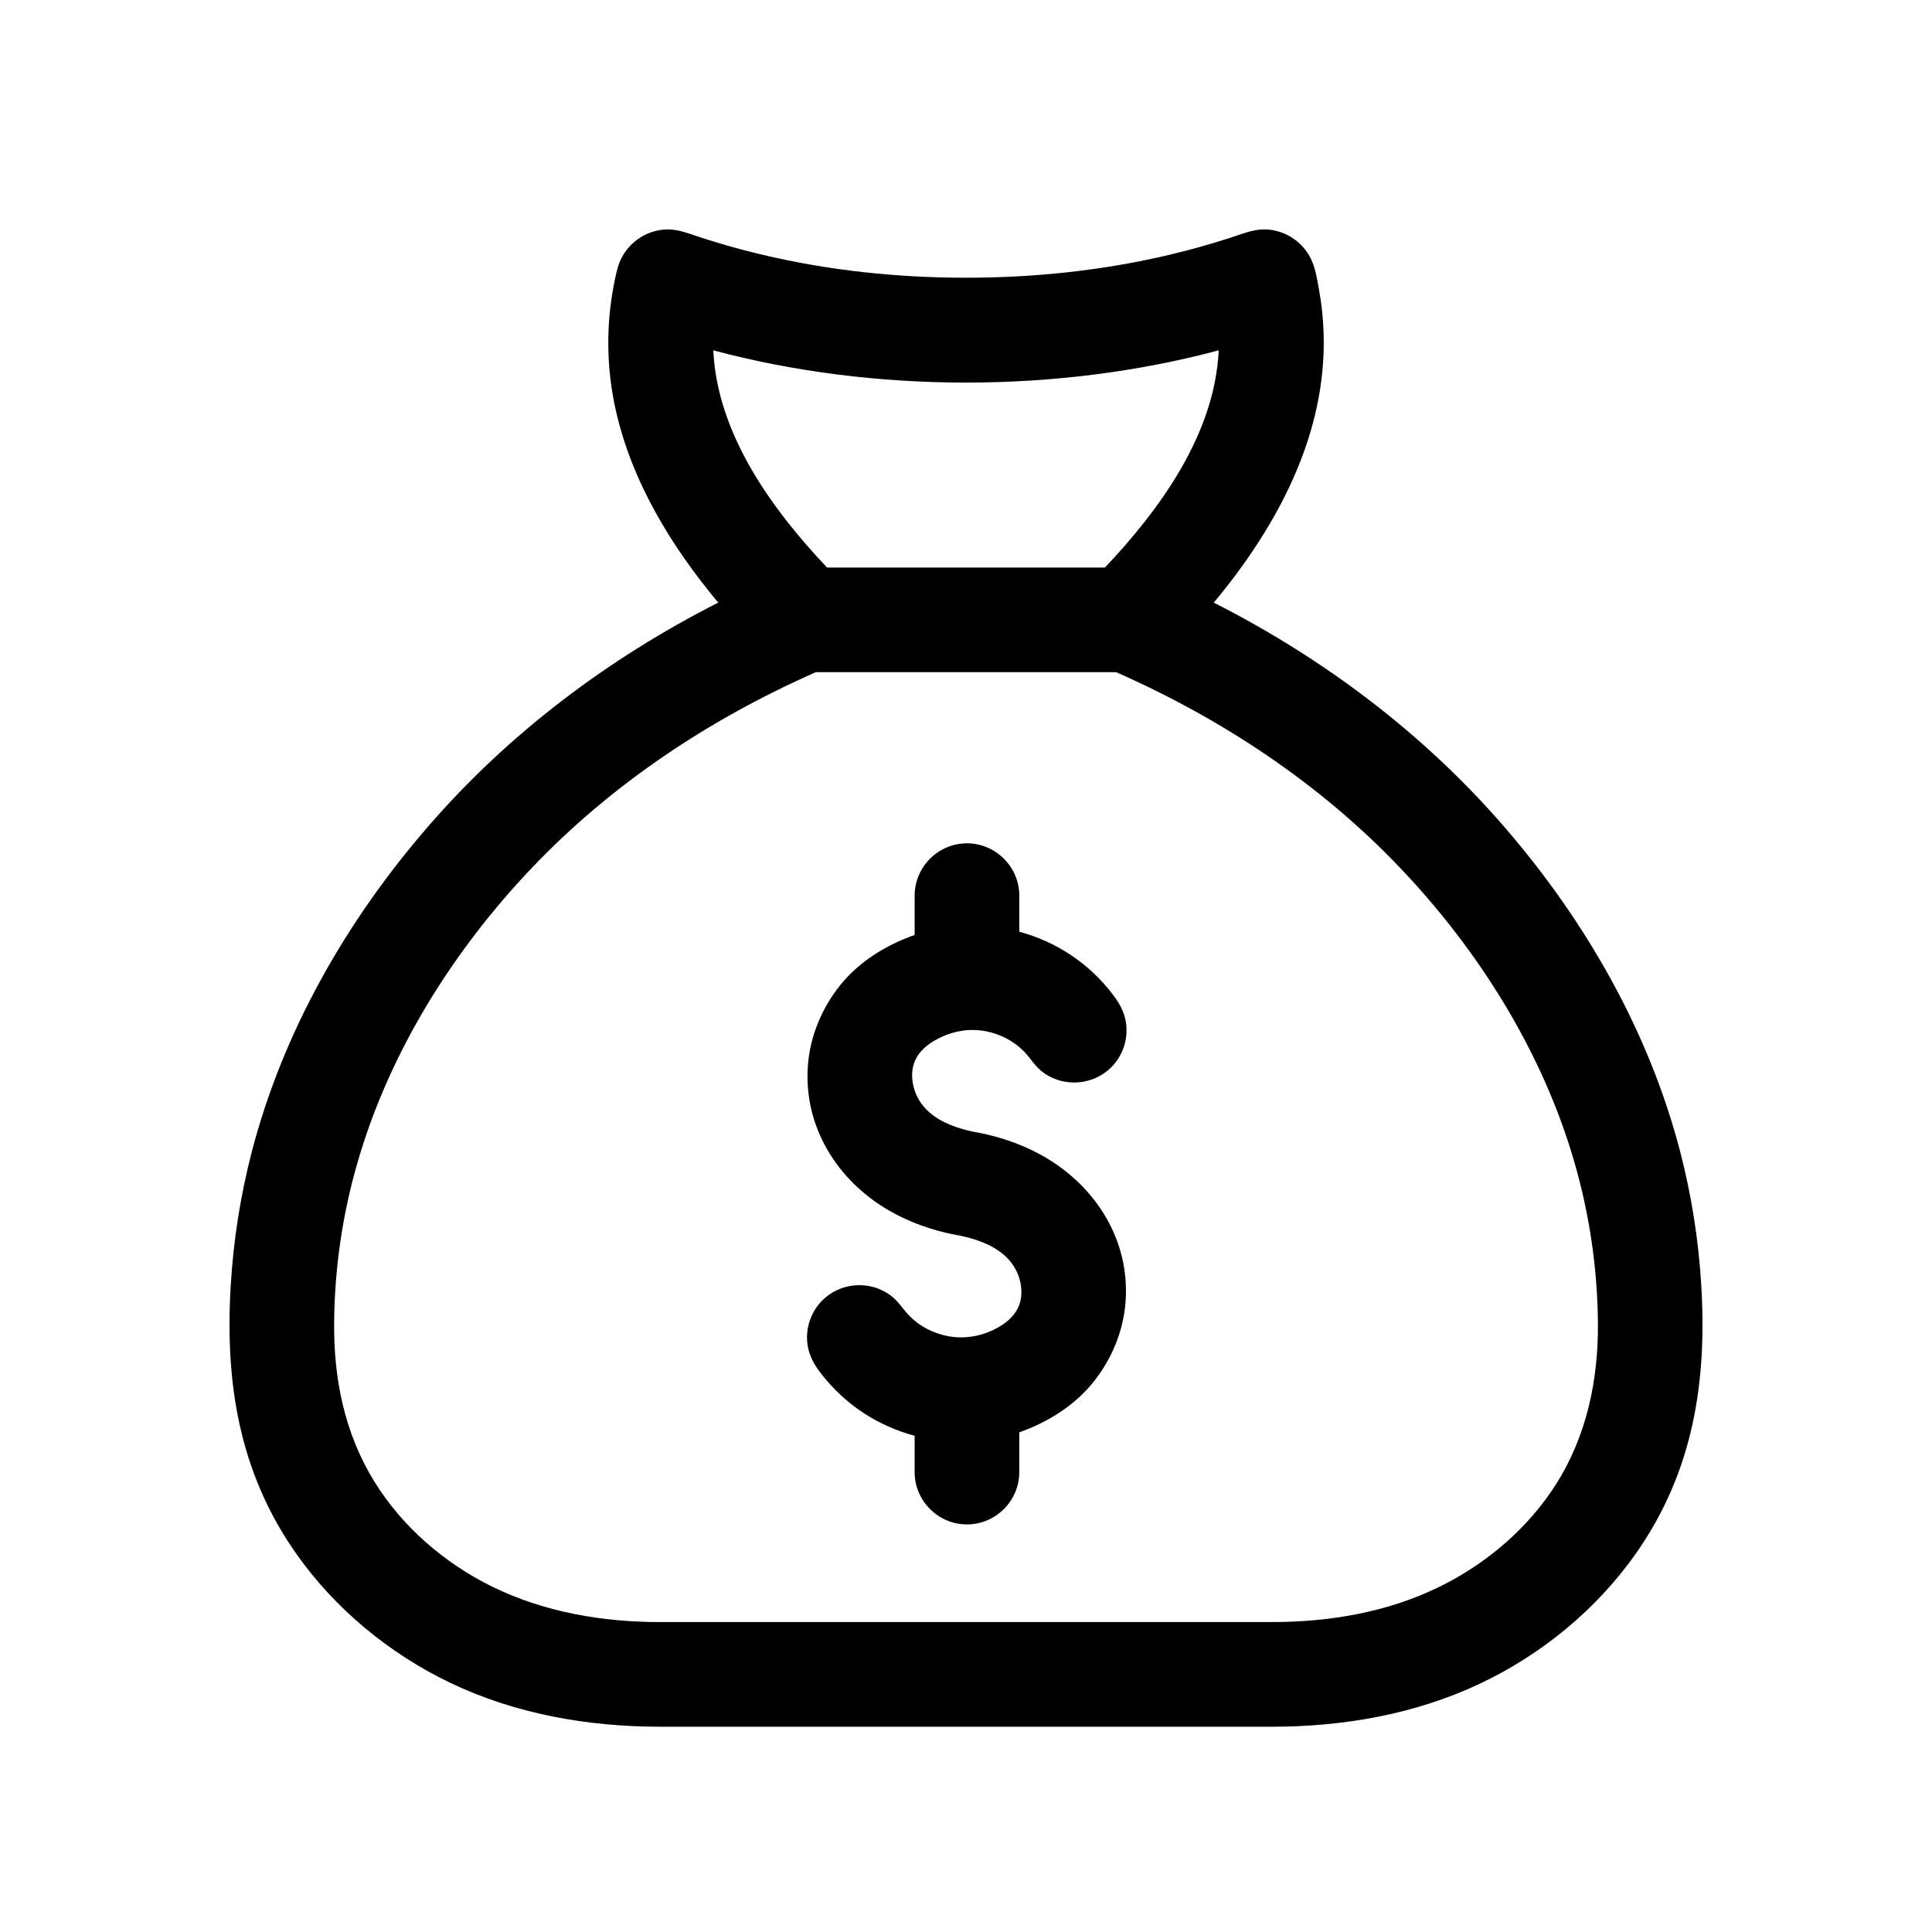
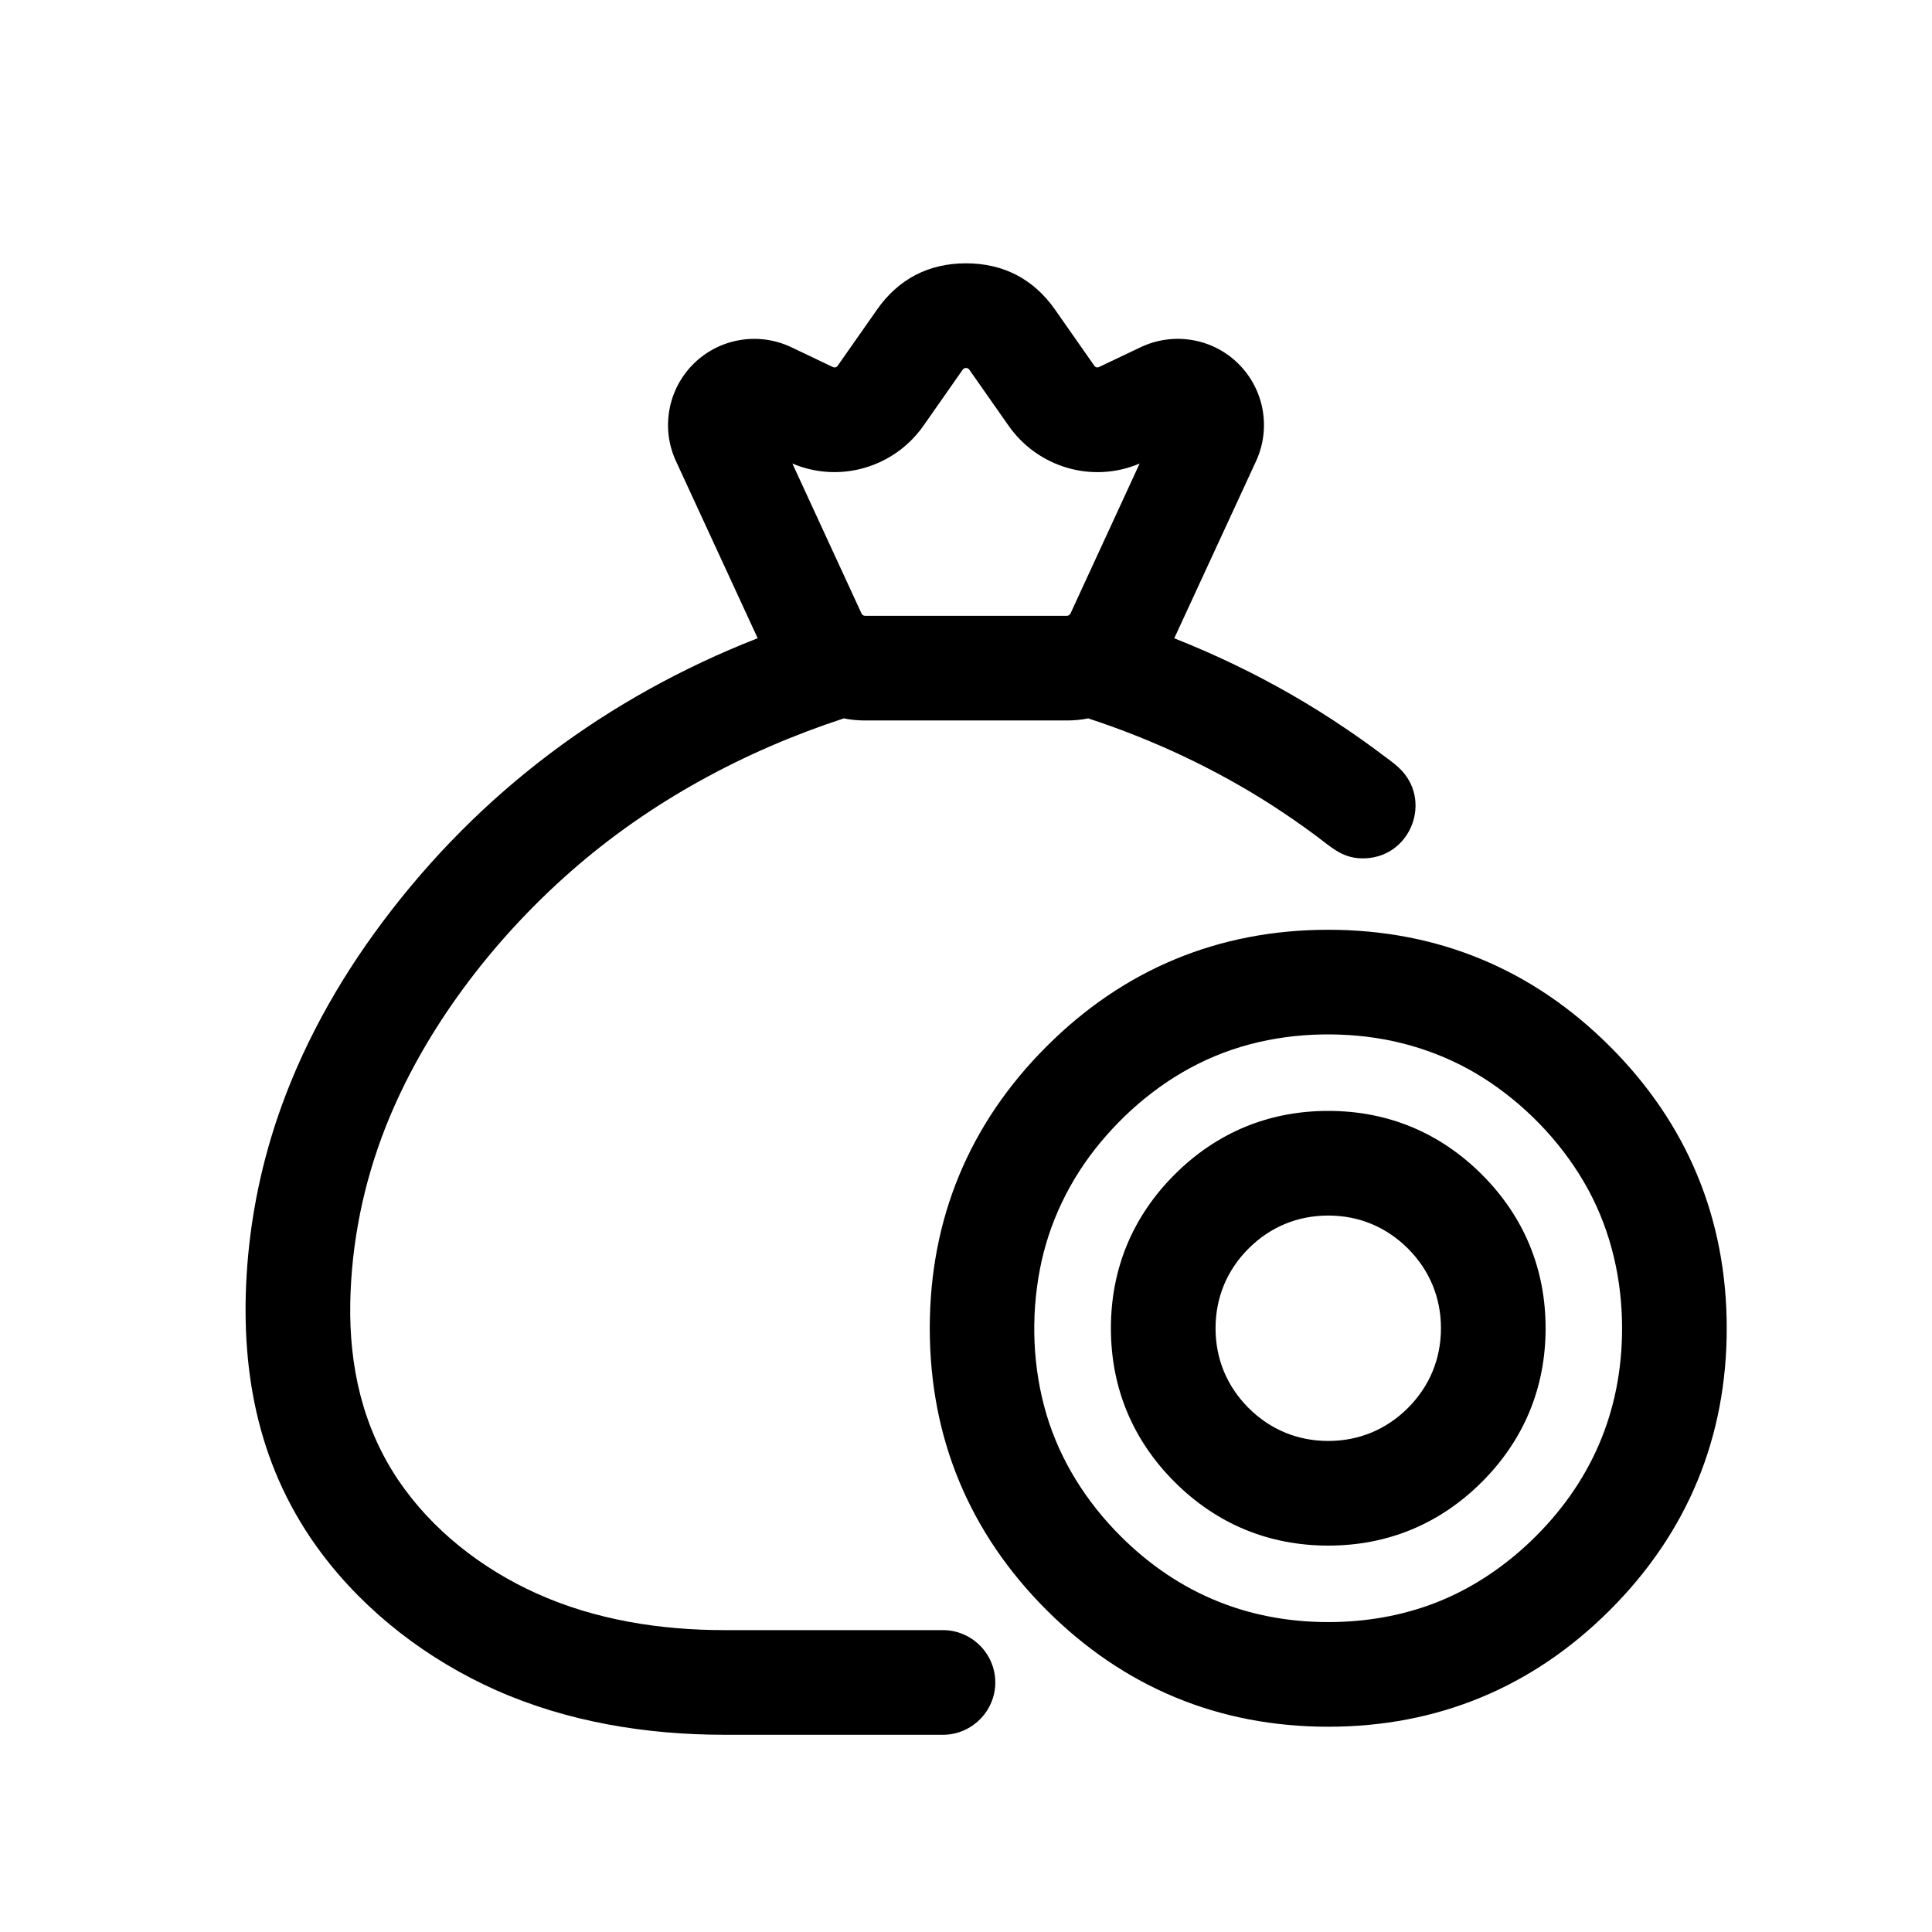
<svg xmlns="http://www.w3.org/2000/svg" width="24" height="24" viewBox="0 0 24 24" fill="none">
-   <path d="M8.922 7.486c-.584-.7-1.078-1.507-1.276-2.406-.112-.509-.12-1.037-.019-1.549.018-.089.034-.181.067-.266.072-.187.232-.333.425-.389.236-.069.396.014.614.083.239.077.482.145.727.203.831.198 1.686.288 2.54.288.854 0 1.709-.09 2.54-.288.245-.058.488-.126.727-.203.219-.07.38-.152.616-.083.173.051.32.174.4.336.057.115.077.248.1.373.033.179.053.36.059.541.045 1.264-.575 2.414-1.364 3.36 1.372.696 2.618 1.635 3.624 2.803 1 1.16 1.783 2.53 2.17 4.018.141.545.229 1.103.262 1.665.072 1.204-.103 2.312-.807 3.319-.49.699-1.176 1.263-1.947 1.626-.804.379-1.695.533-2.58.533h-7.6c-.895 0-1.795-.157-2.606-.545-.76-.364-1.437-.923-1.921-1.614-.704-1.007-.879-2.115-.807-3.319.033-.562.121-1.12.262-1.665.389-1.497 1.18-2.875 2.19-4.04 1.002-1.158 2.241-2.089 3.604-2.781zm6.217-3.134c-.047 1.035-.726 1.973-1.413 2.698h-3.452c-.687-.725-1.366-1.663-1.413-2.698 1.997.534 4.281.534 6.278 0zm-5.004 3.998h3.73c1.314.579 2.53 1.384 3.523 2.426.98 1.027 1.773 2.29 2.169 3.659.189.652.288 1.328.293 2.006.005.7-.138 1.387-.513 1.985-.353.561-.882 1.009-1.477 1.296-.64.309-1.354.428-2.06.428h-7.6c-.716 0-1.439-.123-2.086-.44-.593-.292-1.118-.744-1.466-1.309-.372-.605-.506-1.286-.497-1.989.007-.668.105-1.335.292-1.977.396-1.369 1.189-2.632 2.169-3.659.993-1.042 2.209-1.847 3.523-2.426zm2.527 3.224v-.448c0-.357-.293-.65-.65-.65-.357 0-.65.293-.65.65v.488c-.354.126-.684.327-.922.621-.229.283-.377.636-.404 1-.056.759.361 1.427 1.007 1.802.217.126.455.216.699.275.085.021.172.033.256.054.192.048.39.127.527.275.111.119.173.285.162.448-.015.213-.169.346-.35.433-.176.084-.369.112-.561.076-.181-.035-.349-.119-.478-.251-.093-.095-.137-.188-.253-.268-.256-.177-.612-.145-.831.076-.12.121-.189.289-.189.459.001.181.069.313.177.452.296.381.694.644 1.16.77v.451c0 .357.293.65.65.65.357 0 .65-.293.65-.65v-.494c.352-.125.679-.327.916-.619.229-.283.377-.636.404-1 .057-.759-.36-1.426-1.005-1.802-.218-.126-.455-.216-.699-.275-.085-.021-.172-.033-.256-.054-.193-.048-.391-.127-.528-.275-.111-.119-.173-.285-.162-.448.015-.214.17-.346.352-.433.176-.084.368-.113.56-.077.18.035.348.12.477.252.093.096.134.188.251.27.254.178.611.147.831-.072.121-.121.191-.288.191-.459.001-.18-.067-.312-.174-.452-.294-.383-.692-.648-1.158-.775z" fill="currentColor" fill-rule="evenodd" />
+   <path d="M10.482 8.924c.087.018.177.026.266.026h2.504c.089 0 .179-.008.266-.026.806.264 1.579.626 2.292 1.085.182.118.361.242.535.371.207.154.342.296.622.282.572-.029.83-.737.409-1.126-.064-.06-.137-.11-.207-.163-.143-.108-.289-.212-.438-.313-.222-.151-.45-.294-.683-.428-.469-.27-.958-.504-1.461-.703l1.016-2.2c.189-.41.101-.894-.22-1.211-.32-.317-.806-.398-1.213-.205l-.515.245c-.024.012-.047.006-.062-.016l-.487-.696c-.266-.38-.642-.575-1.106-.575-.464 0-.84.195-1.106.576l-.487.695c-.015.022-.038.028-.062.017l-.516-.246c-.406-.193-.892-.111-1.212.205-.321.317-.409.802-.22 1.21l1.015 2.2c-1.871.733-3.452 1.912-4.658 3.523-.56.747-1.019 1.573-1.316 2.46-.208.622-.334 1.269-.374 1.924-.076 1.258.162 2.435.929 3.459.556.741 1.323 1.325 2.167 1.701.891.396 1.869.555 2.84.555h2.714c.357 0 .65-.293.65-.65 0-.357-.293-.65-.65-.65h-2.714c-.798 0-1.604-.126-2.335-.456-.681-.307-1.3-.788-1.719-1.41-.443-.659-.609-1.413-.595-2.199.014-.748.165-1.488.439-2.184.476-1.207 1.328-2.321 2.3-3.175.983-.864 2.15-1.495 3.392-1.902zm.22-1.303c.009.018.025.029.046.029h2.504c.021 0 .037-.011.046-.029l.859-1.863c-.586.25-1.265.05-1.629-.471l-.487-.695c-.02-.028-.062-.028-.082 0l-.487.696c-.364.52-1.043.719-1.629.47l.859 1.863zm10.748 8.879c0 1.359-.489 2.539-1.45 3.5-.961.961-2.141 1.45-3.5 1.45-1.359 0-2.539-.489-3.5-1.45-.961-.961-1.45-2.141-1.45-3.5 0-1.359.489-2.539 1.45-3.5.961-.961 2.141-1.45 3.5-1.45 1.359 0 2.539.489 3.5 1.45.961.961 1.45 2.141 1.45 3.5zm-1.3 0c0-.597-.133-1.19-.418-1.717-.287-.53-.715-.993-1.213-1.332-.49-.333-1.058-.53-1.648-.584-.599-.055-1.215.019-1.772.25-.558.231-1.046.614-1.43 1.076-.379.455-.641.997-.752 1.579-.113.592-.089 1.221.083 1.8.171.574.497 1.087.919 1.509.734.734 1.638 1.091 2.675 1.068.448-.01.893-.095 1.307-.266.414-.172.789-.427 1.113-.736.749-.717 1.136-1.609 1.136-2.647zm-.95 0c0 .738-.269 1.387-.791 1.909-.522.522-1.171.791-1.909.791-.738 0-1.387-.269-1.909-.791-.522-.522-.791-1.171-.791-1.909 0-.738.269-1.387.791-1.909.522-.522 1.171-.791 1.909-.791.738 0 1.387.269 1.909.791.522.522.791 1.171.791 1.909zm-1.3 0c0-.38-.141-.721-.41-.99-.269-.269-.61-.41-.99-.41-.38 0-.721.141-.99.41-.269.269-.41.61-.41.99 0 .38.141.721.41.99.269.269.61.41.99.41.38 0 .721-.141.99-.41.269-.269.41-.61.41-.99z" fill="currentColor" fill-rule="evenodd" />
</svg>
